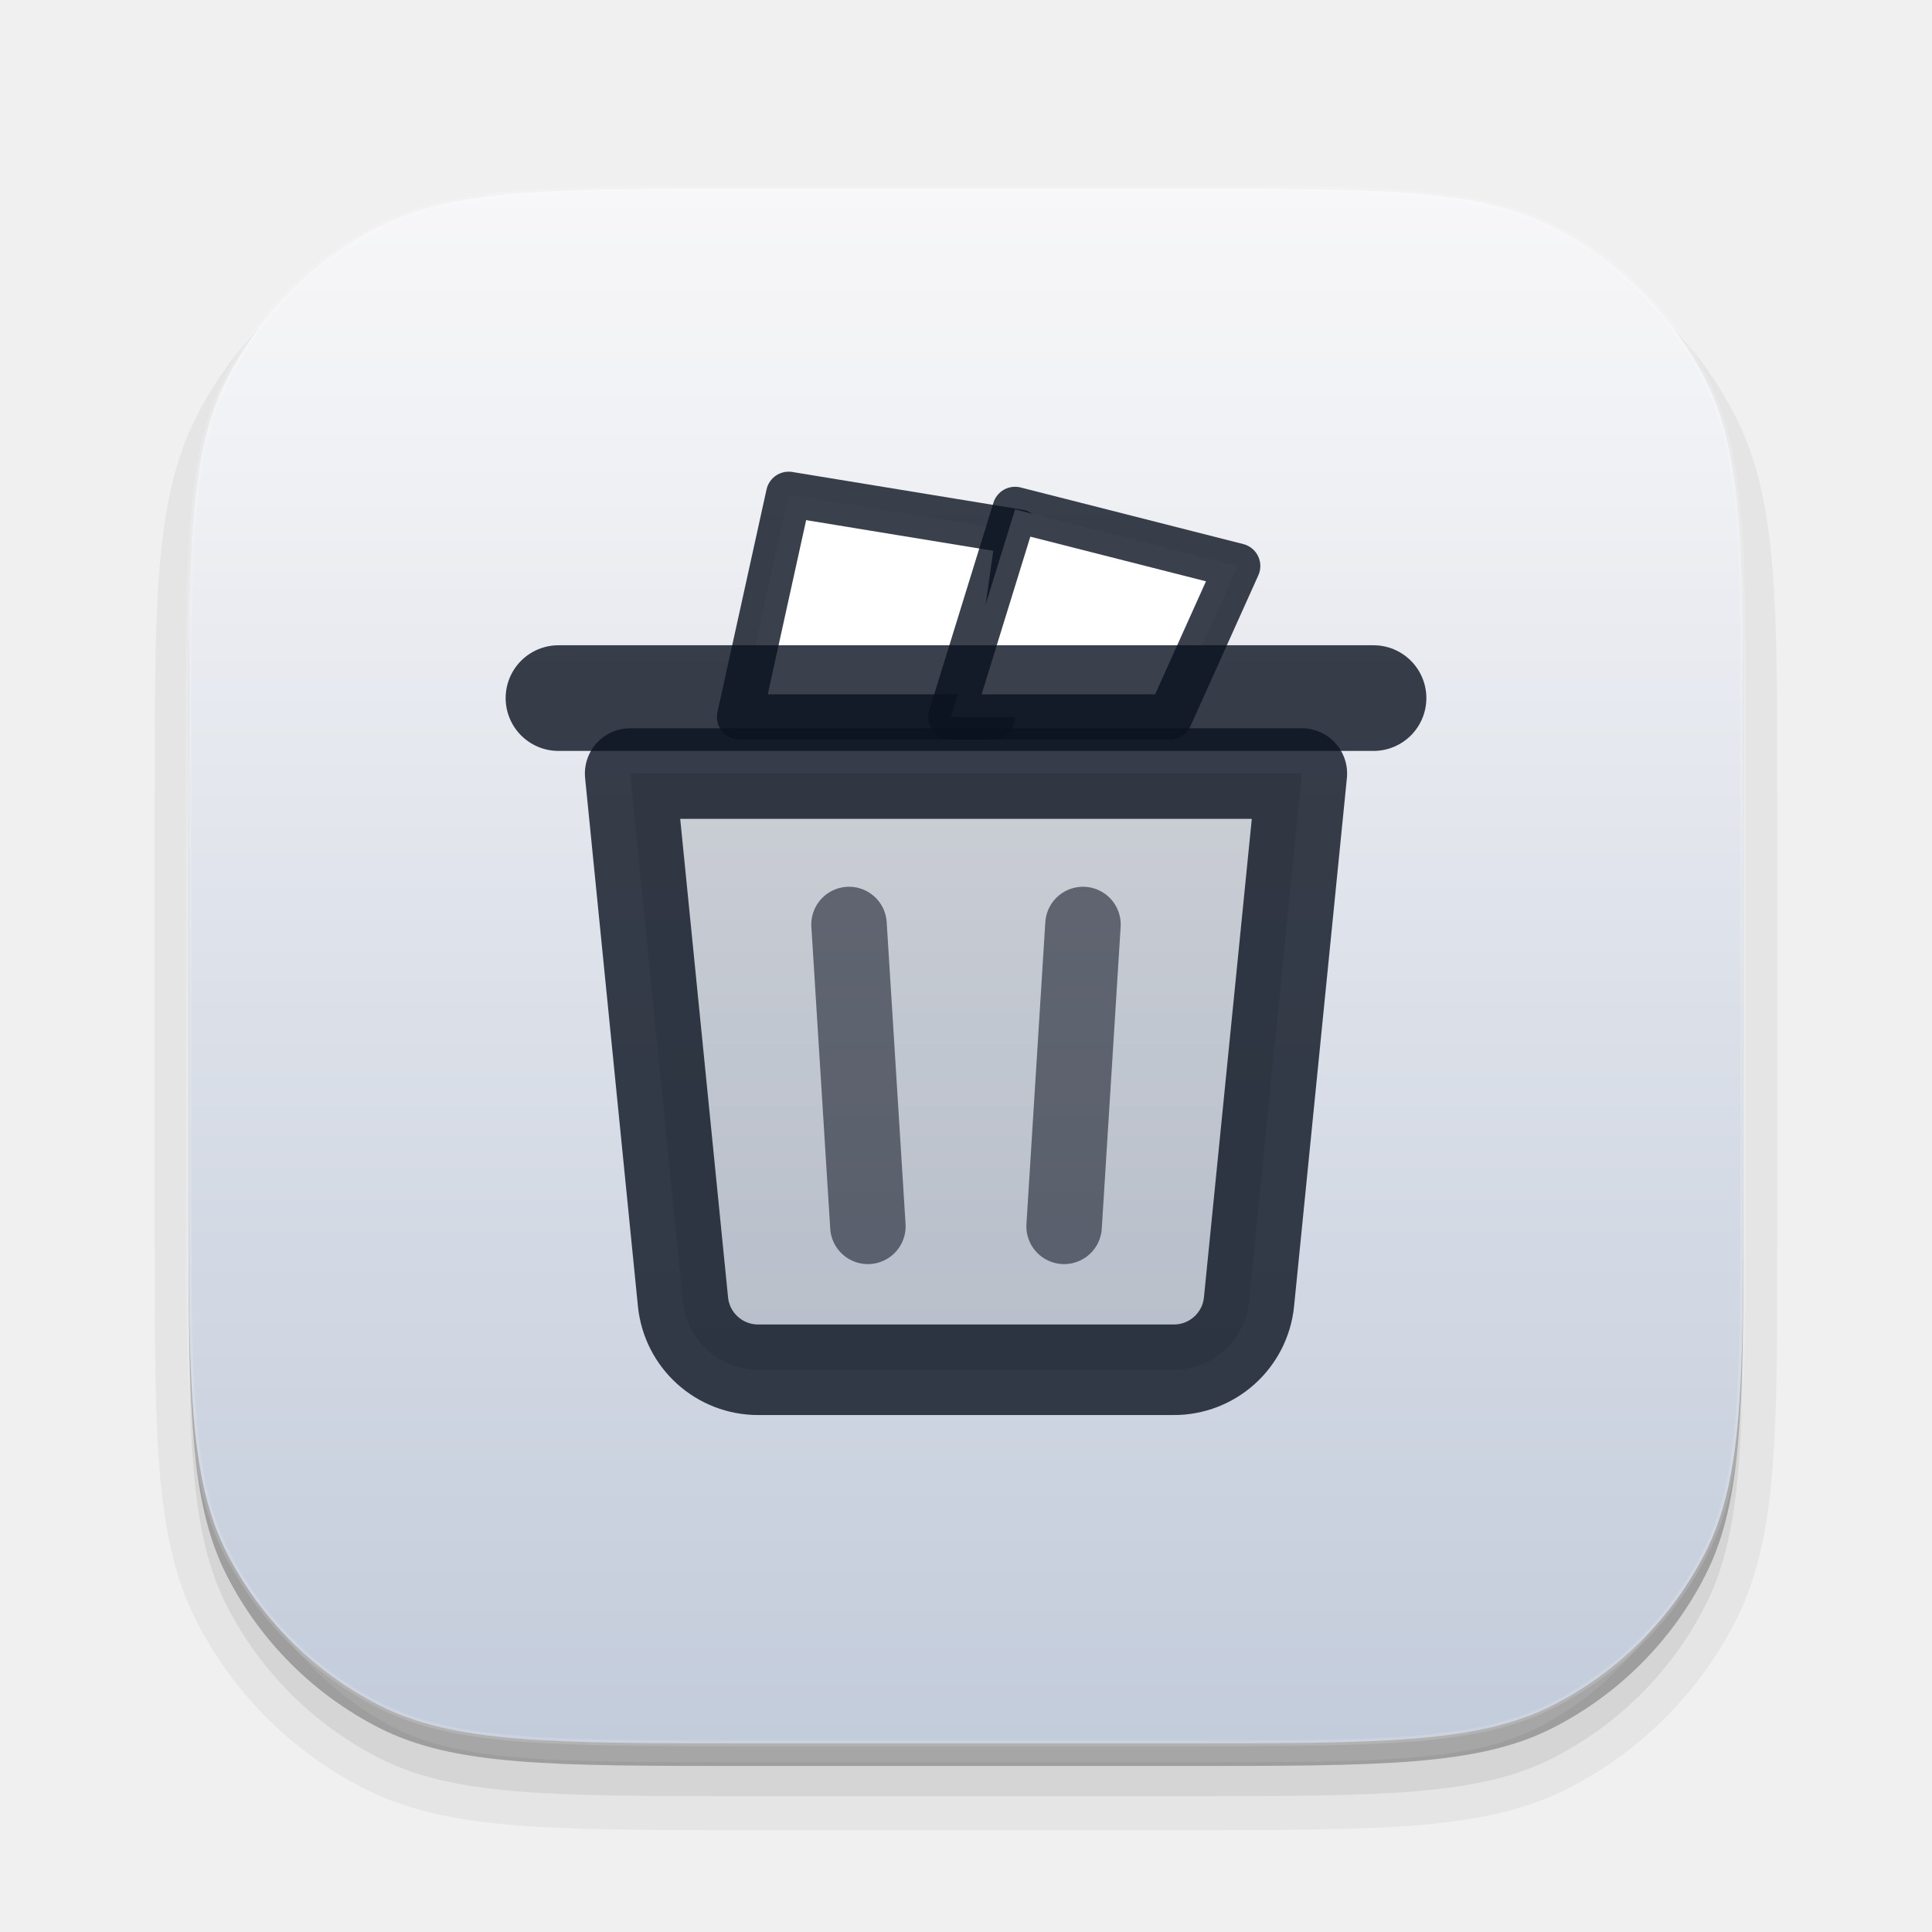
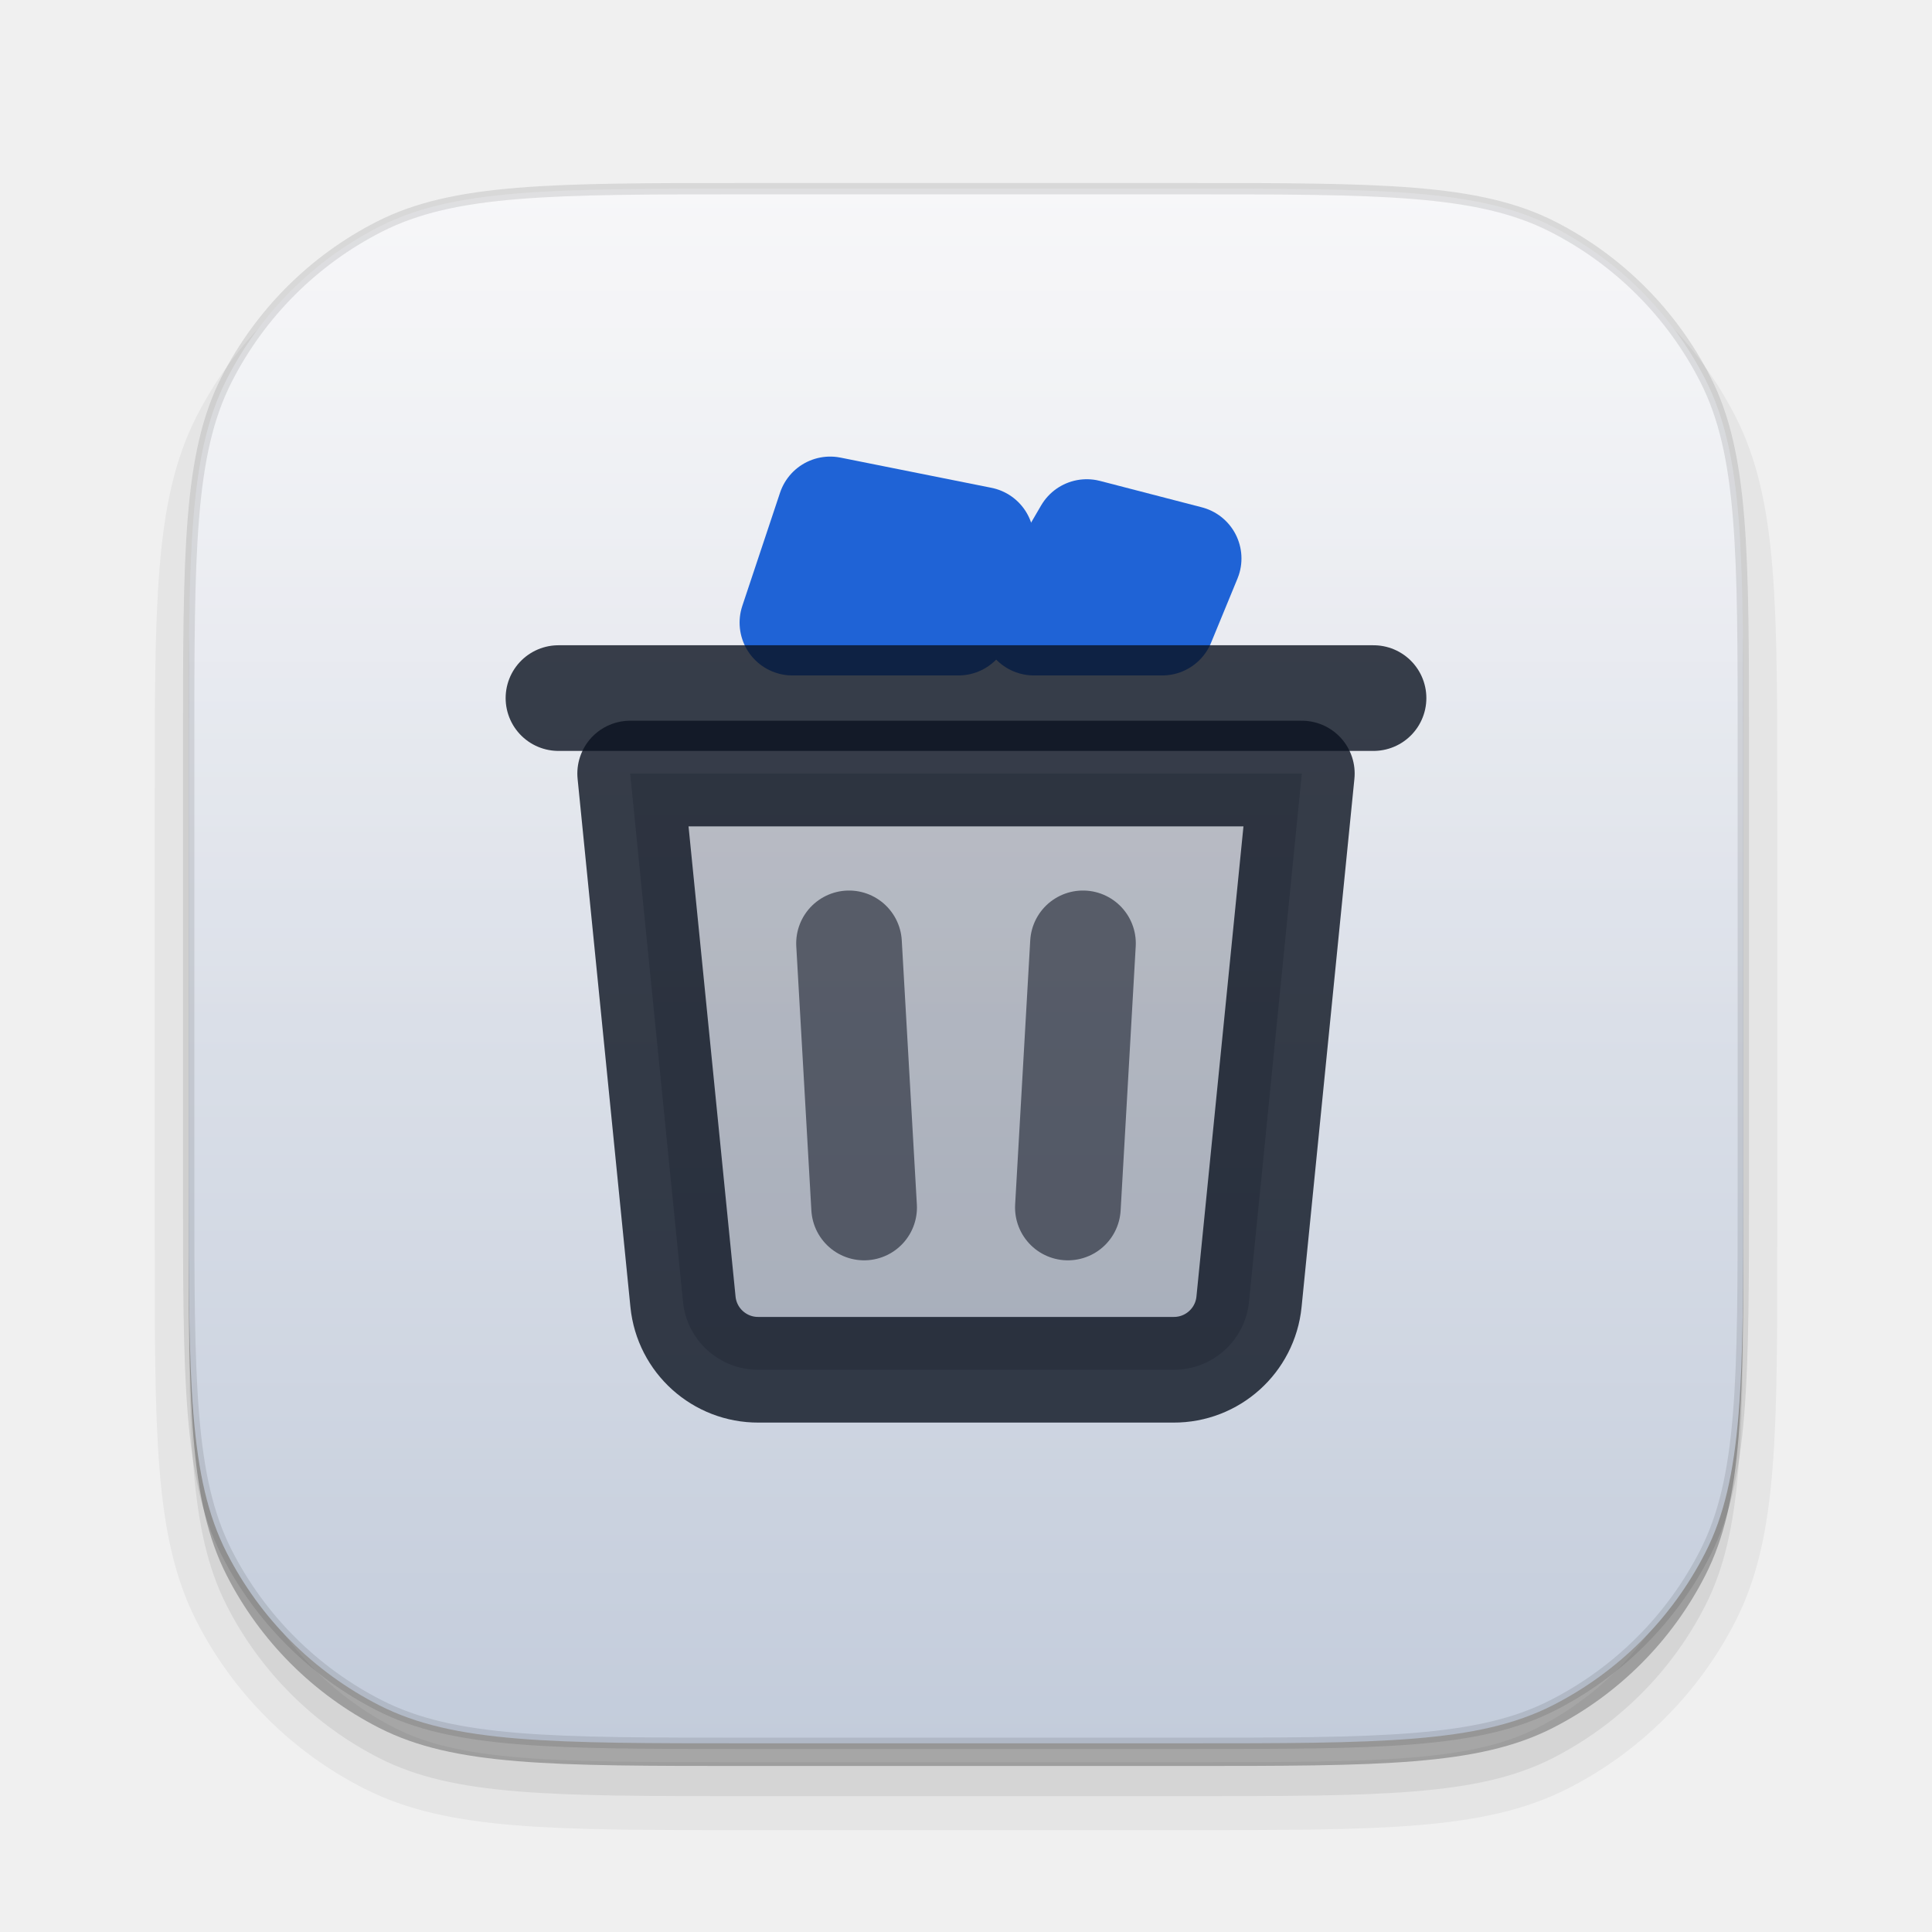
<svg xmlns="http://www.w3.org/2000/svg" viewBox="0 0 1024 1024">
  <defs>
    <linearGradient id="bg" x1="512" y1="100" x2="512" y2="924" gradientUnits="userSpaceOnUse">
      <stop offset="0" stop-color="#F5F5F7" />
      <stop offset="1" stop-color="#C3CCDB" />
    </linearGradient>
    <linearGradient id="hl" x1="512" y1="100" x2="512" y2="560" gradientUnits="userSpaceOnUse">
      <stop offset="0" stop-color="#FFFFFF" stop-opacity=".22" />
      <stop offset="1" stop-color="#FFFFFF" stop-opacity="0" />
    </linearGradient>
  </defs>
  <path d="M628 128c103.61 0 155.41 0 194.99 20.16a185 185 0 0 1 80.85 80.85c20.16 39.57 20.16 91.38 20.16 194.99L924 656c0 103.61 0 155.41 -20.16 194.99a185 185 0 0 1 -80.85 80.85c-39.57 20.16 -91.38 20.16 -194.99 20.16L396 952c-103.61 0 -155.41 0 -194.99 -20.16a185 185 0 0 1 -80.85 -80.85c-20.16 -39.57 -20.16 -91.38 -20.16 -194.99L100 424c0 -103.61 0 -155.41 20.16 -194.99a185 185 0 0 1 80.85 -80.85c39.57 -20.16 91.38 -20.16 194.99 -20.16z" fill="#000000" fill-opacity=".07" stroke="#000000" stroke-opacity=".05" stroke-width="36" stroke-linejoin="round" />
  <path d="M628 112c103.61 0 155.41 0 194.99 20.16a185 185 0 0 1 80.85 80.85c20.16 39.57 20.16 91.38 20.16 194.99L924 640c0 103.61 0 155.41 -20.16 194.99a185 185 0 0 1 -80.85 80.85c-39.57 20.16 -91.38 20.16 -194.99 20.16L396 936c-103.61 0 -155.41 0 -194.99 -20.16a185 185 0 0 1 -80.85 -80.85c-20.16 -39.57 -20.16 -91.38 -20.16 -194.99L100 408c0 -103.61 0 -155.41 20.16 -194.99a185 185 0 0 1 80.85 -80.85c39.57 -20.16 91.38 -20.16 194.99 -20.16z" fill="#000000" fill-opacity=".26" />
  <path d="M628 100c103.61 0 155.41 0 194.99 20.16a185 185 0 0 1 80.85 80.85c20.16 39.57 20.16 91.38 20.16 194.99L924 628c0 103.61 0 155.41 -20.16 194.99a185 185 0 0 1 -80.85 80.85c-39.57 20.16 -91.38 20.16 -194.99 20.16L396 924c-103.61 0 -155.41 0 -194.99 -20.16a185 185 0 0 1 -80.85 -80.85c-20.16 -39.57 -20.16 -91.38 -20.16 -194.99L100 396c0 -103.61 0 -155.41 20.16 -194.99a185 185 0 0 1 80.85 -80.85c39.57 -20.16 91.38 -20.16 194.99 -20.16z" fill="url(#bg)" />
  <path d="M628 100c103.61 0 155.41 0 194.99 20.16a185 185 0 0 1 80.85 80.85c20.16 39.57 20.16 91.38 20.16 194.99L924 628c0 103.61 0 155.41 -20.16 194.99a185 185 0 0 1 -80.85 80.85c-39.57 20.16 -91.38 20.16 -194.99 20.16L396 924c-103.61 0 -155.41 0 -194.99 -20.16a185 185 0 0 1 -80.85 -80.85c-20.16 -39.57 -20.16 -91.38 -20.16 -194.99L100 396c0 -103.61 0 -155.41 20.16 -194.99a185 185 0 0 1 80.85 -80.85c39.57 -20.16 91.38 -20.16 194.99 -20.16z" fill="url(#hl)" />
-   <path d="M628 100c103.61 0 155.41 0 194.99 20.16a185 185 0 0 1 80.85 80.85c20.16 39.57 20.16 91.38 20.16 194.99L924 628c0 103.61 0 155.41 -20.16 194.99a185 185 0 0 1 -80.85 80.85c-39.57 20.16 -91.38 20.16 -194.99 20.16L396 924c-103.61 0 -155.41 0 -194.99 -20.16a185 185 0 0 1 -80.85 -80.85c-20.16 -39.57 -20.16 -91.38 -20.16 -194.99L100 396c0 -103.61 0 -155.41 20.16 -194.99a185 185 0 0 1 80.85 -80.85c39.57 -20.16 91.38 -20.16 194.99 -20.16z" fill="none" stroke="#FFFFFF" stroke-opacity=".14" stroke-width="3" />
-   <path d="M392 380L418 262L540 282L526 380z" fill="#FFFFFF" stroke="#0B1220" stroke-width="24" stroke-opacity=".8" stroke-linejoin="round" />
-   <path d="M504 380L538 270L656 300L620 380z" fill="#FFFFFF" stroke="#0B1220" stroke-width="24" stroke-opacity=".8" stroke-linejoin="round" />
-   <path d="M334 410L362 690a40 40 0 0 0 40 36H622a40 40 0 0 0 40-36L690 410z" fill="#0B1220" fill-opacity="0.12" />
-   <path d="M334 410L362 690a40 40 0 0 0 40 36H622a40 40 0 0 0 40-36L690 410z" fill="none" stroke="#0B1220" stroke-width="48" stroke-opacity="0.8" stroke-linecap="round" stroke-linejoin="round" />
-   <path d="M296 370H728" fill="none" stroke="#0B1220" stroke-width="56" stroke-opacity="0.8" stroke-linecap="round" stroke-linejoin="round" />
-   <path d="M450 490L460 650M574 490L564 650" fill="none" stroke="#0B1220" stroke-width="40" stroke-opacity="0.55" stroke-linecap="round" stroke-linejoin="round" />
+   <path d="M628 100c103.61 0 155.41 0 194.99 20.16a185 185 0 0 1 80.85 80.85c20.16 39.57 20.16 91.38 20.16 194.99L924 628c0 103.61 0 155.41 -20.16 194.99a185 185 0 0 1 -80.85 80.85c-39.57 20.16 -91.38 20.16 -194.99 20.16L396 924c-103.61 0 -155.41 0 -194.99 -20.16a185 185 0 0 1 -80.85 -80.85c-20.16 -39.57 -20.16 -91.38 -20.16 -194.99L100 396c0 -103.61 0 -155.41 20.16 -194.99a185 185 0 0 1 80.85 -80.85c39.57 -20.16 91.38 -20.16 194.99 -20.16z" fill="none" stroke="#000000" stroke-opacity=".10" stroke-width="6" />
+   <path d="M420 330L440 270L520 286L508 330z" fill="#1F63D6" stroke="#1F63D6" stroke-width="56" stroke-linejoin="round" />
+   <path d="M548 330L576 282L630 296L616 330z" fill="#1F63D6" stroke="#1F63D6" stroke-width="56" stroke-linejoin="round" />
+   <path d="M334 410L362 690a40 40 0 0 0 40 36H622a40 40 0 0 0 40-36L690 410z" fill="#0B1220" fill-opacity="0.2" />
+   <path d="M334 410L362 690a40 40 0 0 0 40 36H622a40 40 0 0 0 40-36L690 410z" fill="none" stroke="#0B1220" stroke-opacity="0.8" stroke-width="56" stroke-linecap="round" stroke-linejoin="round" />
+   <path d="M296 370H728" fill="none" stroke="#0B1220" stroke-opacity="0.8" stroke-width="56" stroke-linecap="round" stroke-linejoin="round" />
+   <path d="M450 500L458 640M574 500L566 640" fill="none" stroke="#0B1220" stroke-opacity="0.55" stroke-width="56" stroke-linecap="round" />
</svg>
